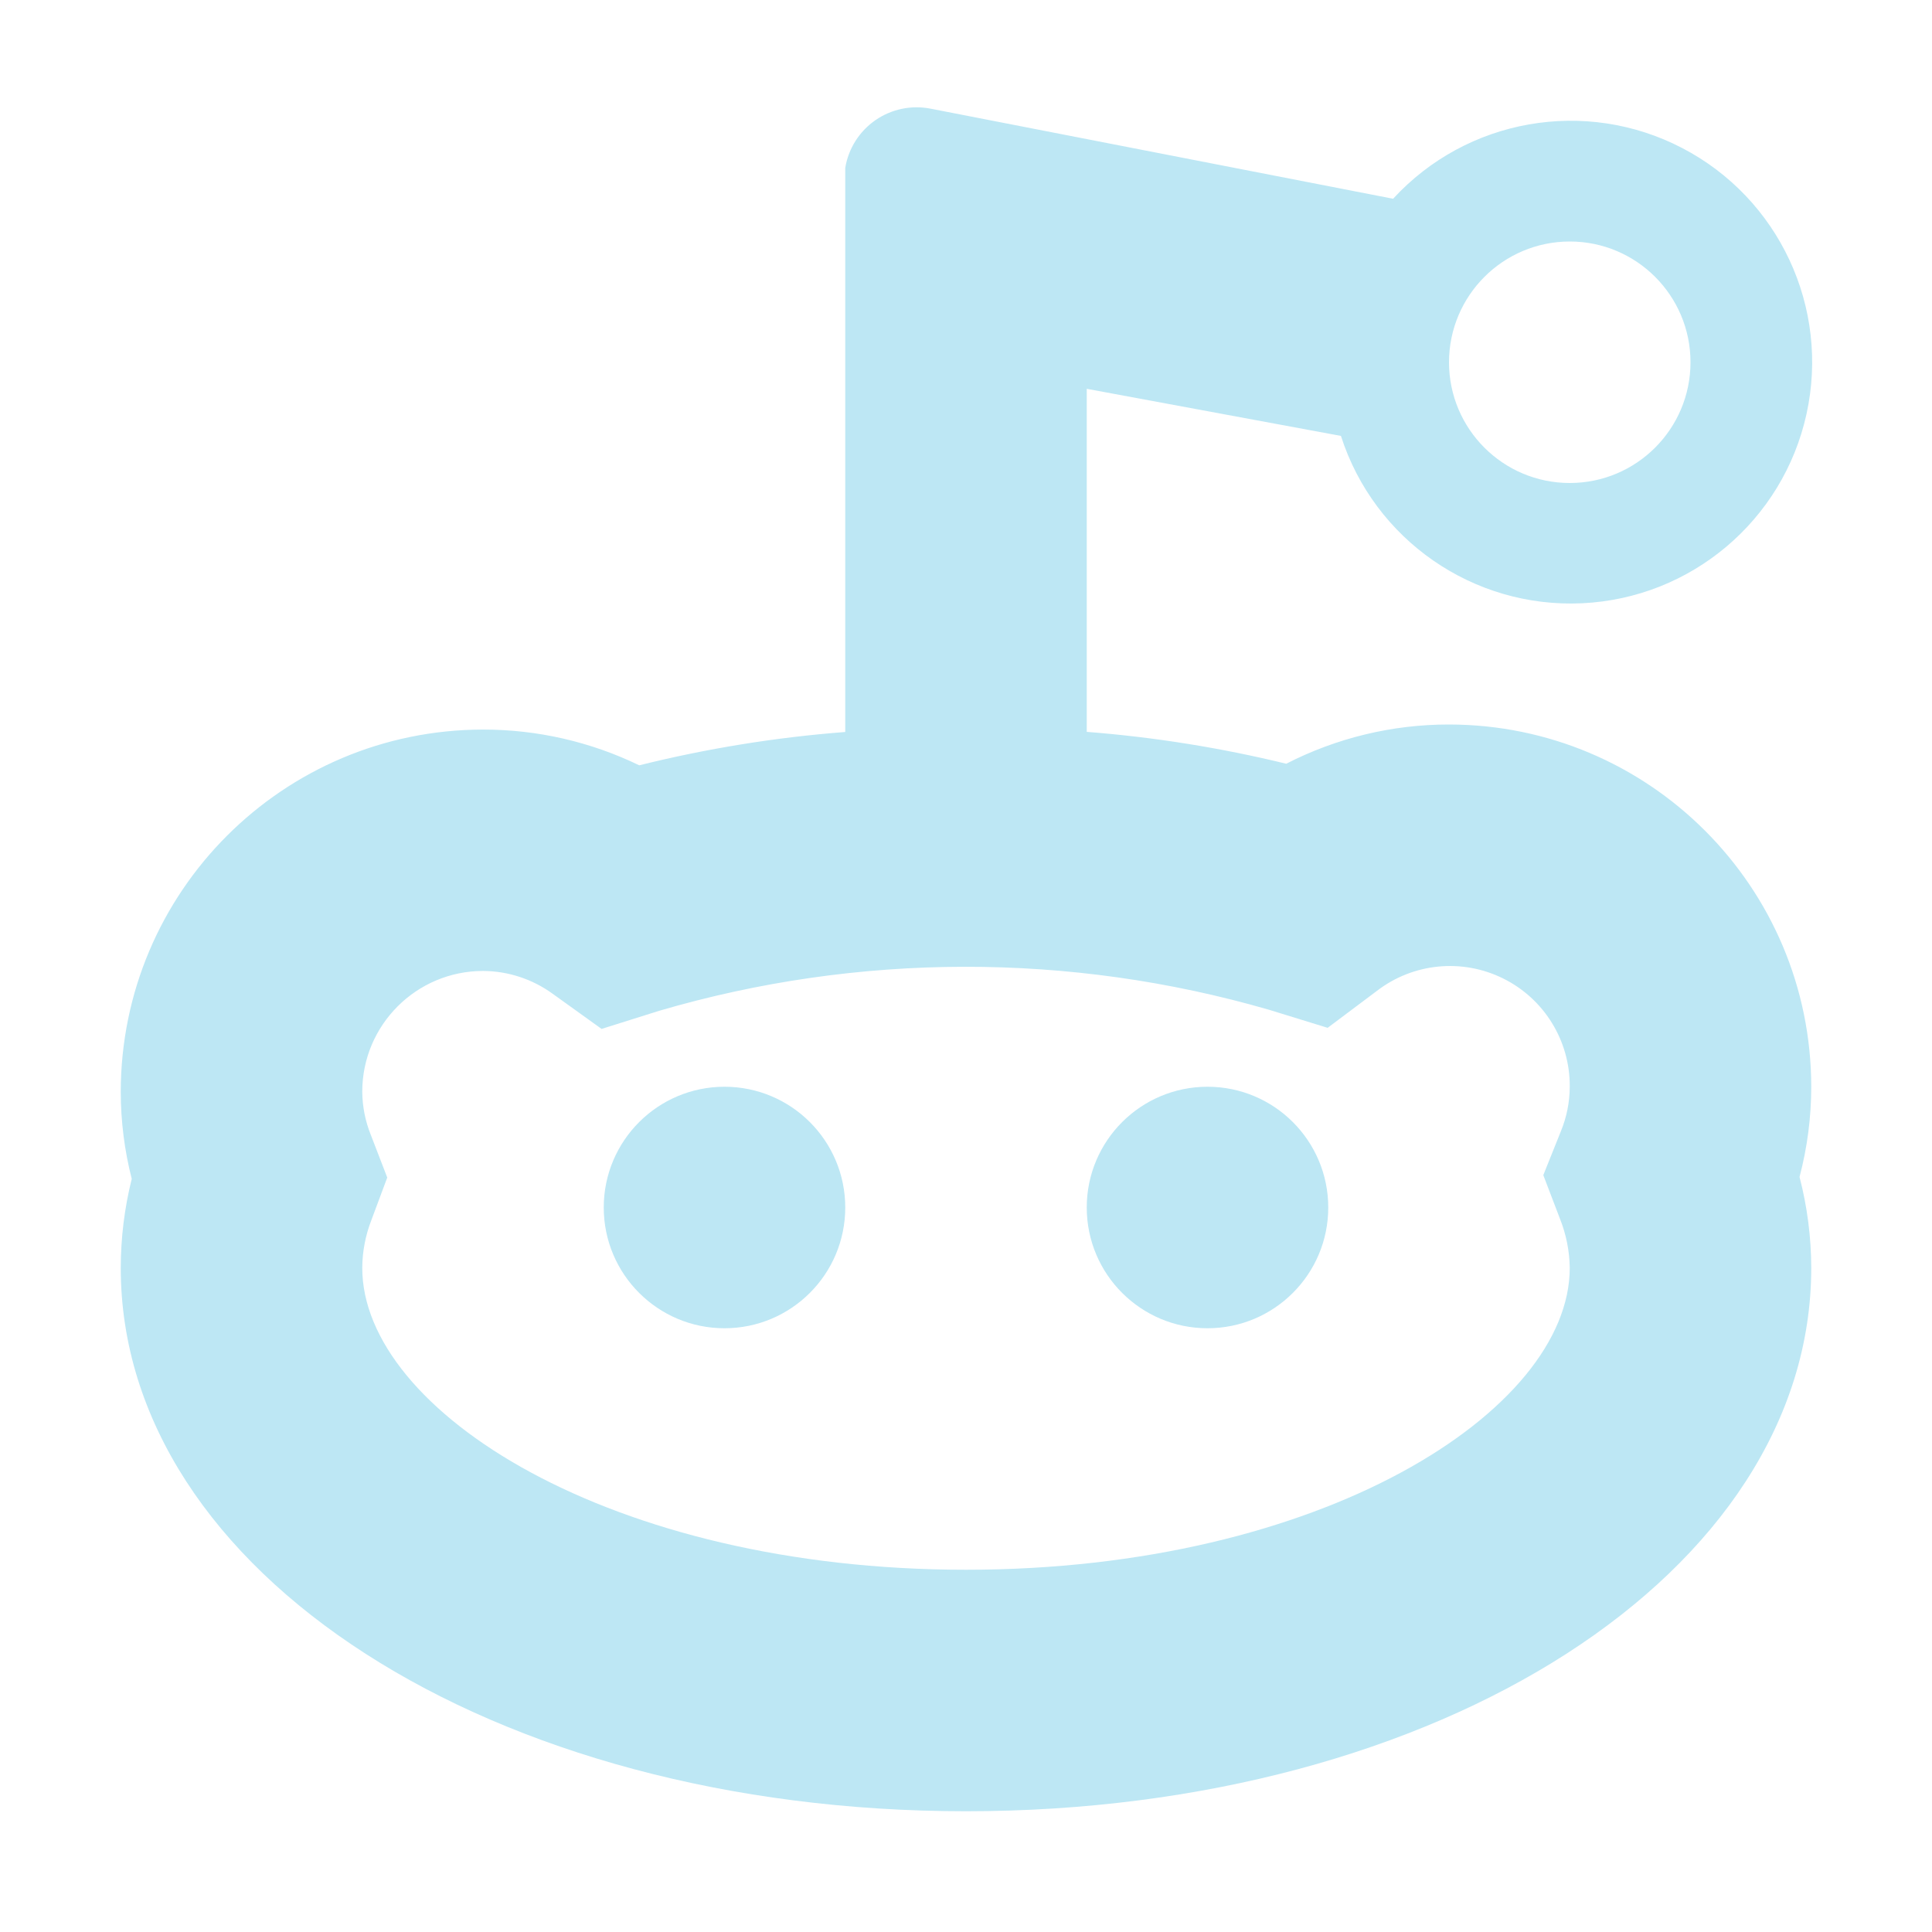
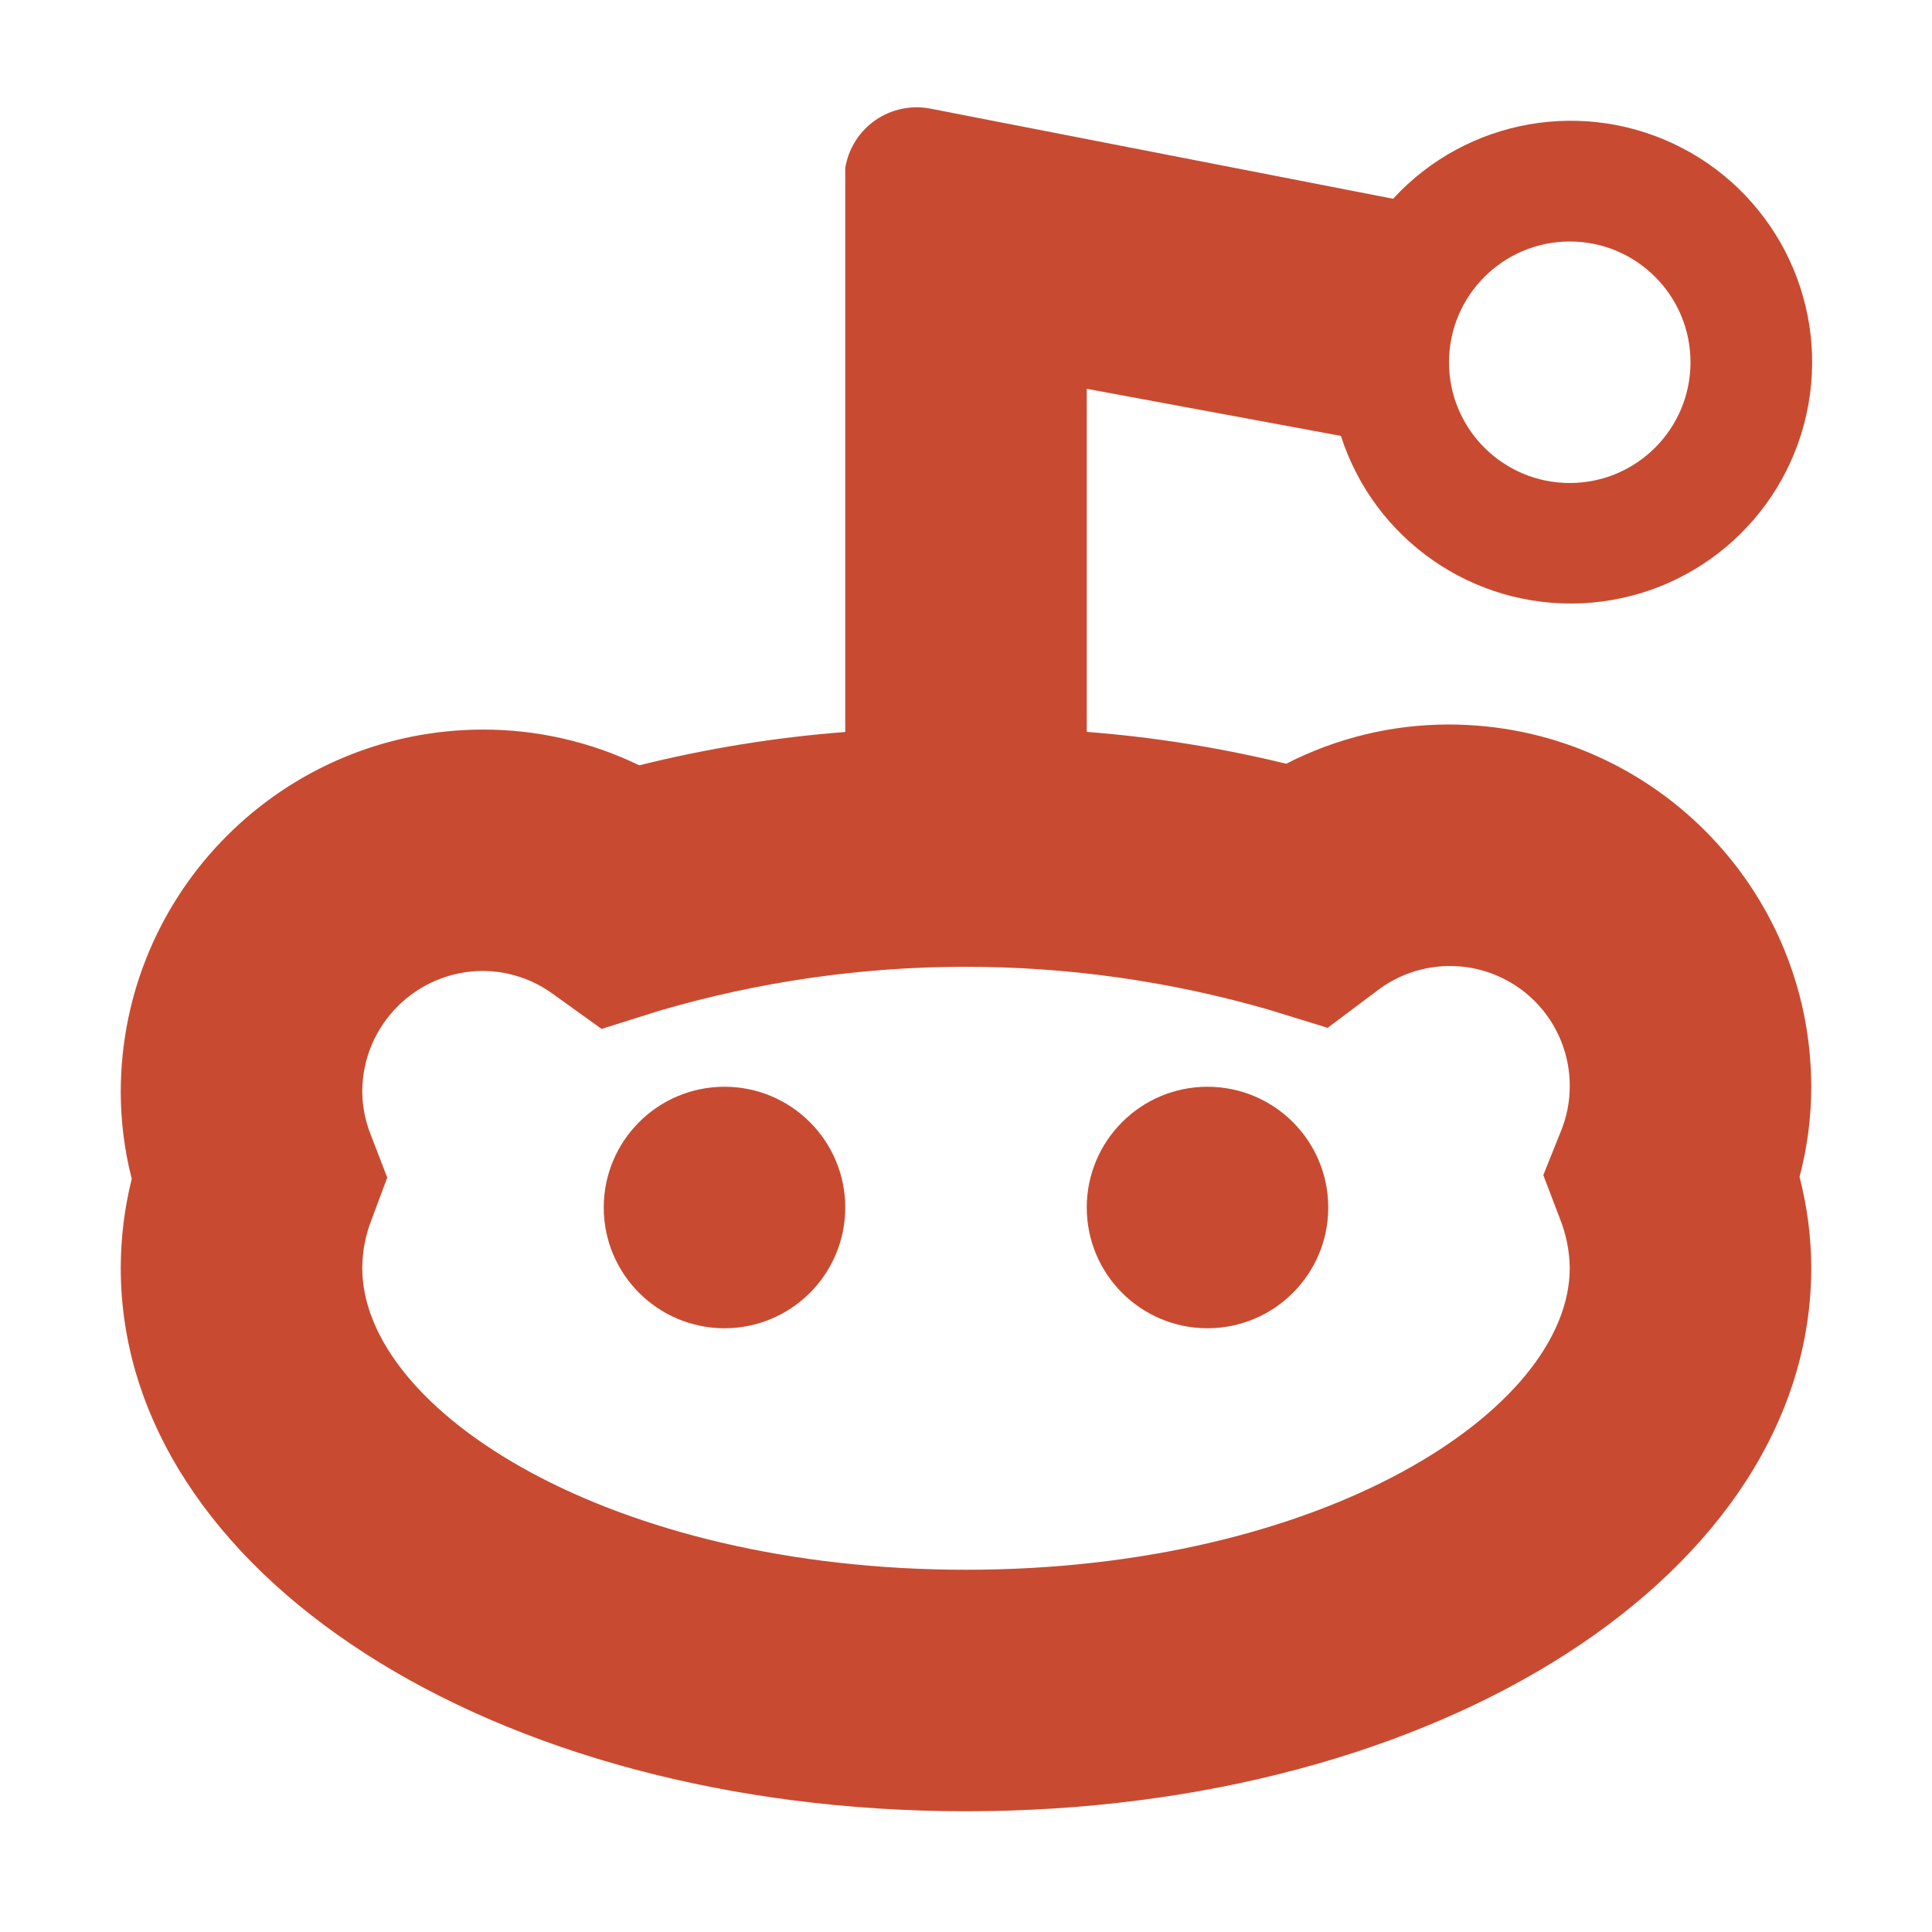
<svg xmlns="http://www.w3.org/2000/svg" height="16" viewBox="0 0 16 16" width="16">
-   <circle cx="6" cy="10" fill="#BDE7F4" r="1" />
-   <circle cx="10" cy="10" fill="#BDE7F4" r="1" />
-   <path d="M12,6a2.947,2.947,0,0,0-1.348.325A10.357,10.357,0,0,0,9,6.061V3.22l2.105,0.39a1.999,1.999,0,1,0,.432-1.964L7.707,0.9A0.599,0.599,0,0,0,7,1.39v4.672a10.34,10.34,0,0,0-1.706.276A2.96,2.96,0,0,0,4,6.042a3.003,3.003,0,0,0-3,3,2.928,2.928,0,0,0,.091.721A3.06,3.06,0,0,0,1,10.5C1,13.023,4.075,15,8,15s7-1.977,7-4.5a3.023,3.023,0,0,0-.097-0.753A2.93,2.93,0,0,0,15,9,3.003,3.003,0,0,0,12,6Zm1-4a1,1,0,1,1-1,1A1.001,1.001,0,0,1,13,2Zm-0.08,8.096A1.141,1.141,0,0,1,13,10.5c0,1.183-2.054,2.5-5,2.5s-5-1.317-5-2.5a1.111,1.111,0,0,1,.075-0.394L3.207,9.752l-0.136-.353A0.981,0.981,0,0,1,3,9.041a1.001,1.001,0,0,1,1-1A0.99,0.99,0,0,1,4.577,8.23L4.982,8.521,5.459,8.371a9.031,9.031,0,0,1,5.049-.009l0.487,0.15,0.408-.306A0.992,0.992,0,0,1,13,9a0.979,0.979,0,0,1-.074.37l-0.145.362Z" fill="#BDE7F4" />
+   <circle cx="6" cy="10" fill="#C84B31" r="1" />
+   <circle cx="10" cy="10" fill="#C84B31" r="1" />
+   <path d="M12,6a2.947,2.947,0,0,0-1.348.325A10.357,10.357,0,0,0,9,6.061V3.22l2.105,0.39a1.999,1.999,0,1,0,.432-1.964L7.707,0.9A0.599,0.599,0,0,0,7,1.39v4.672a10.34,10.34,0,0,0-1.706.276A2.96,2.96,0,0,0,4,6.042a3.003,3.003,0,0,0-3,3,2.928,2.928,0,0,0,.091.721A3.06,3.06,0,0,0,1,10.5C1,13.023,4.075,15,8,15s7-1.977,7-4.5a3.023,3.023,0,0,0-.097-0.753A2.93,2.93,0,0,0,15,9,3.003,3.003,0,0,0,12,6Zm1-4a1,1,0,1,1-1,1A1.001,1.001,0,0,1,13,2Zm-0.08,8.096A1.141,1.141,0,0,1,13,10.5c0,1.183-2.054,2.5-5,2.5s-5-1.317-5-2.5a1.111,1.111,0,0,1,.075-0.394L3.207,9.752l-0.136-.353A0.981,0.981,0,0,1,3,9.041a1.001,1.001,0,0,1,1-1A0.99,0.99,0,0,1,4.577,8.23L4.982,8.521,5.459,8.371a9.031,9.031,0,0,1,5.049-.009l0.487,0.15,0.408-.306A0.992,0.992,0,0,1,13,9a0.979,0.979,0,0,1-.074.37l-0.145.362Z" fill="#C84B31" />
</svg>
